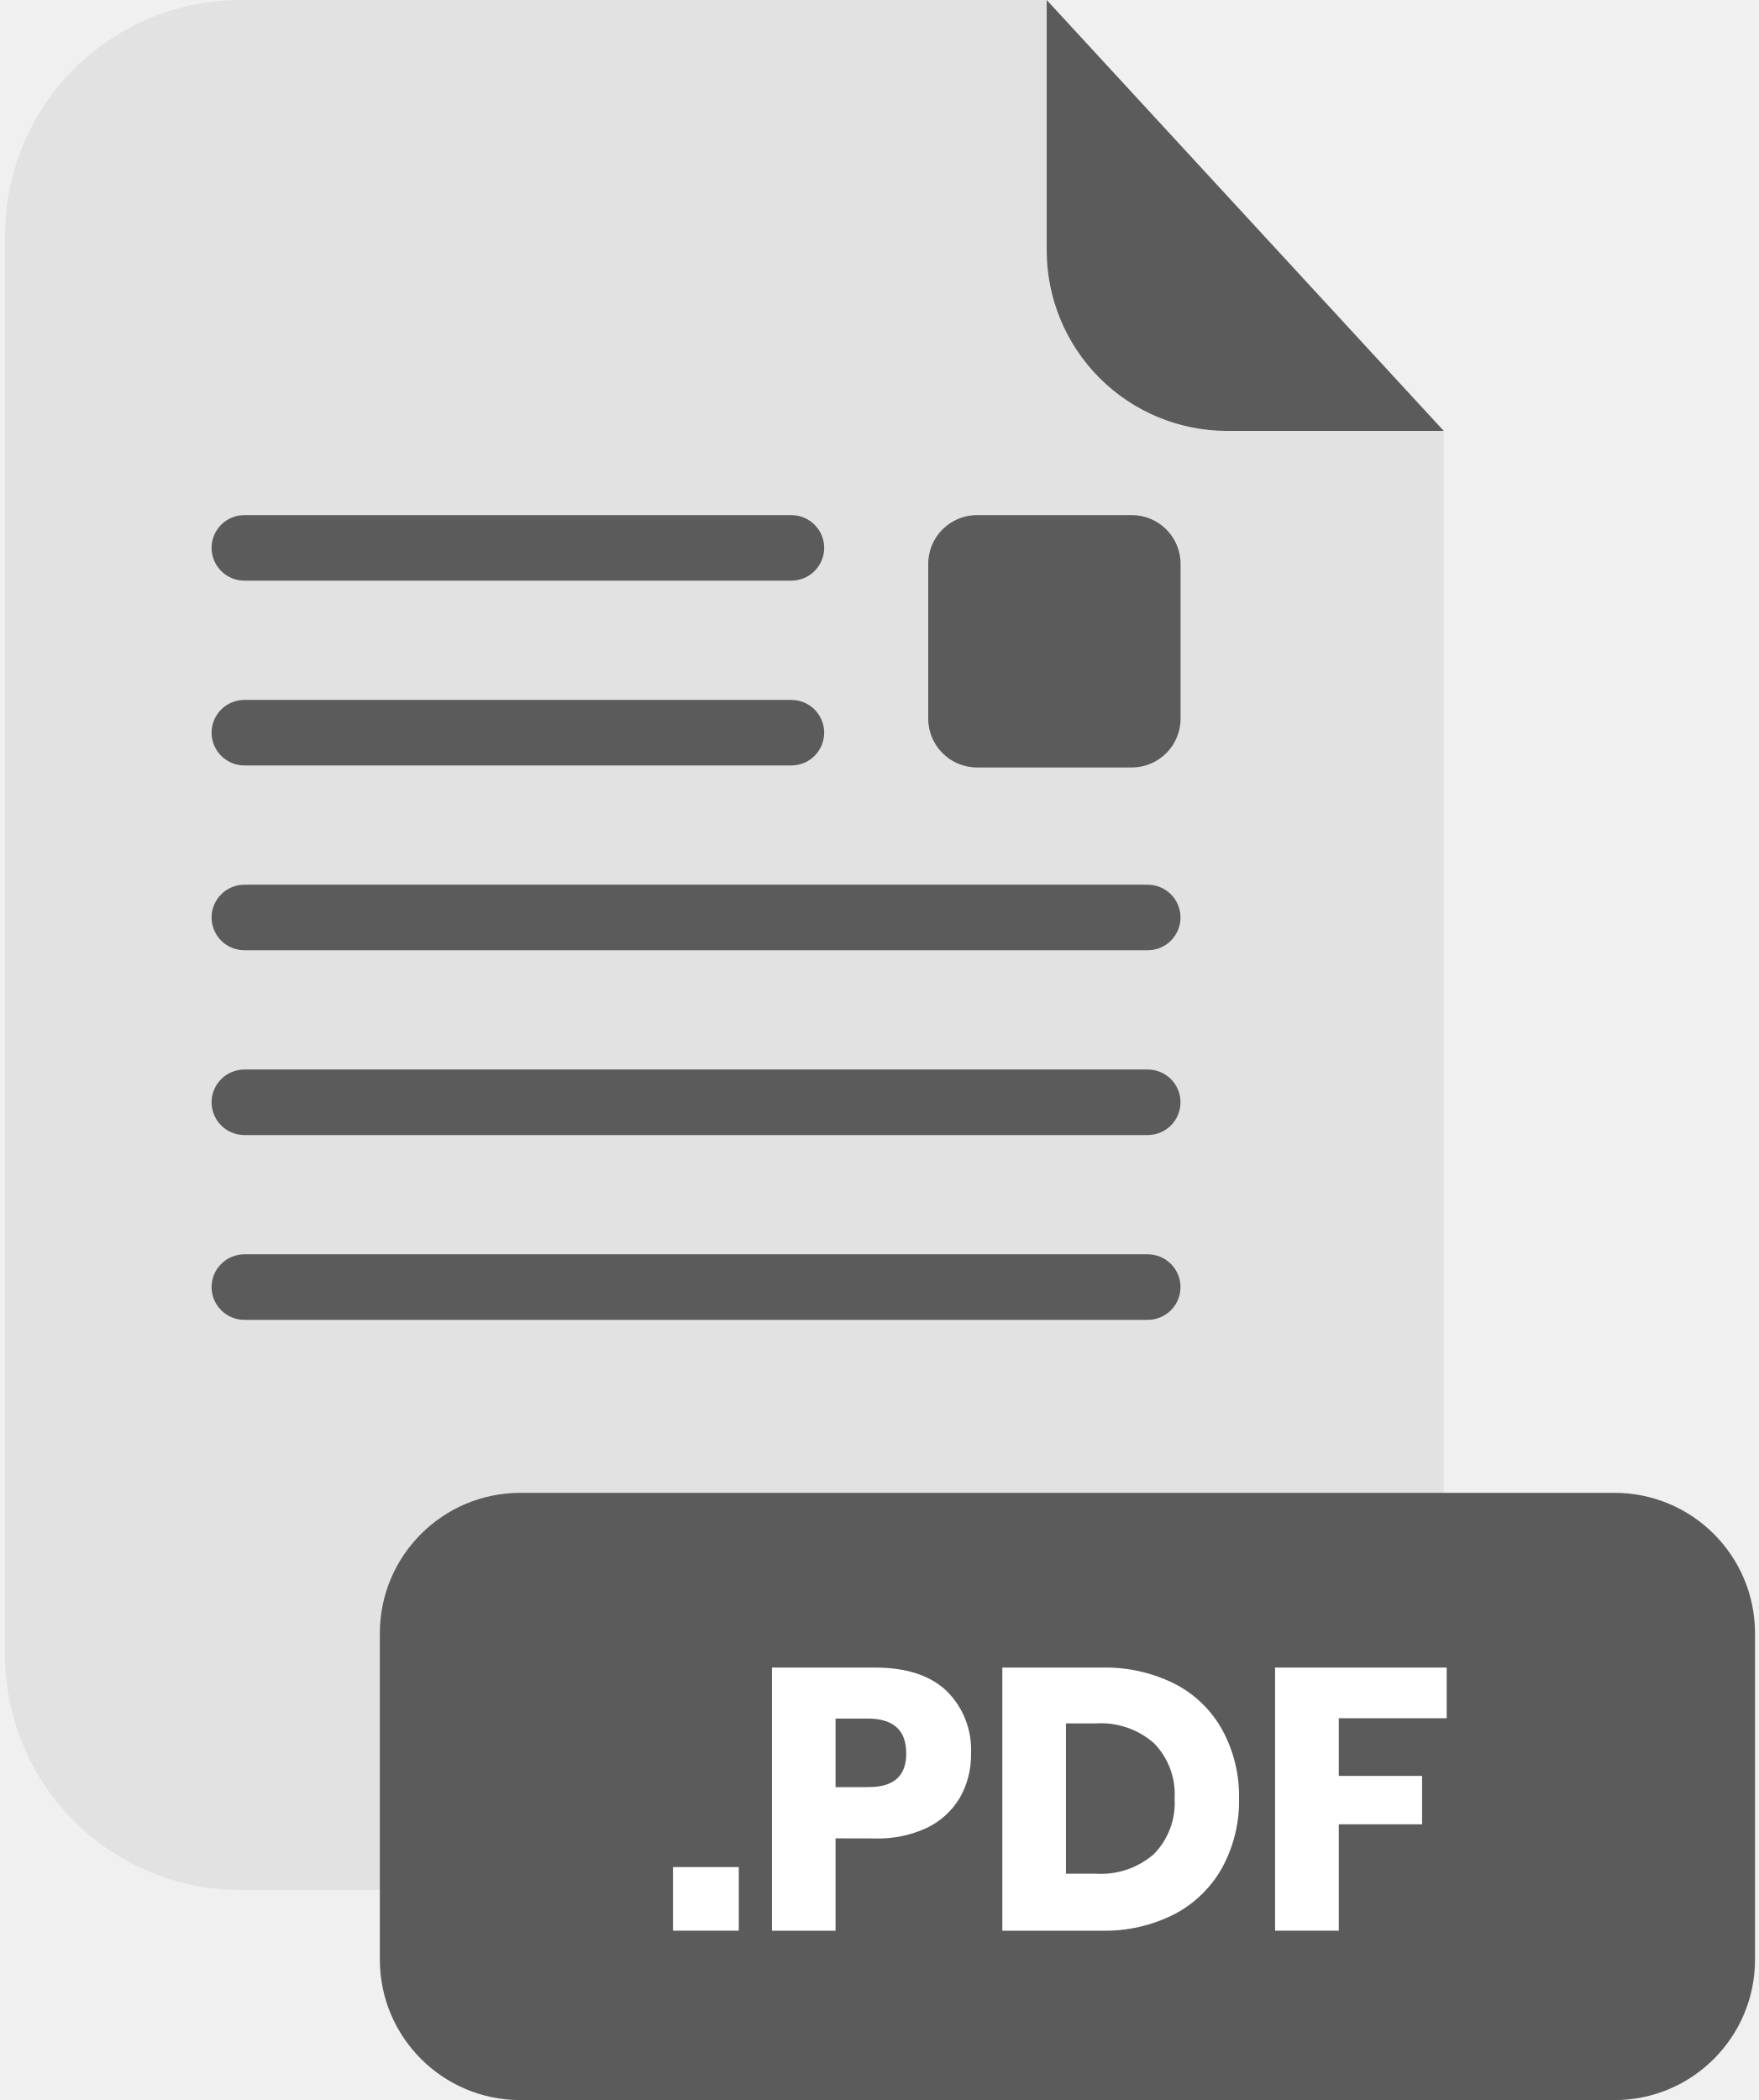
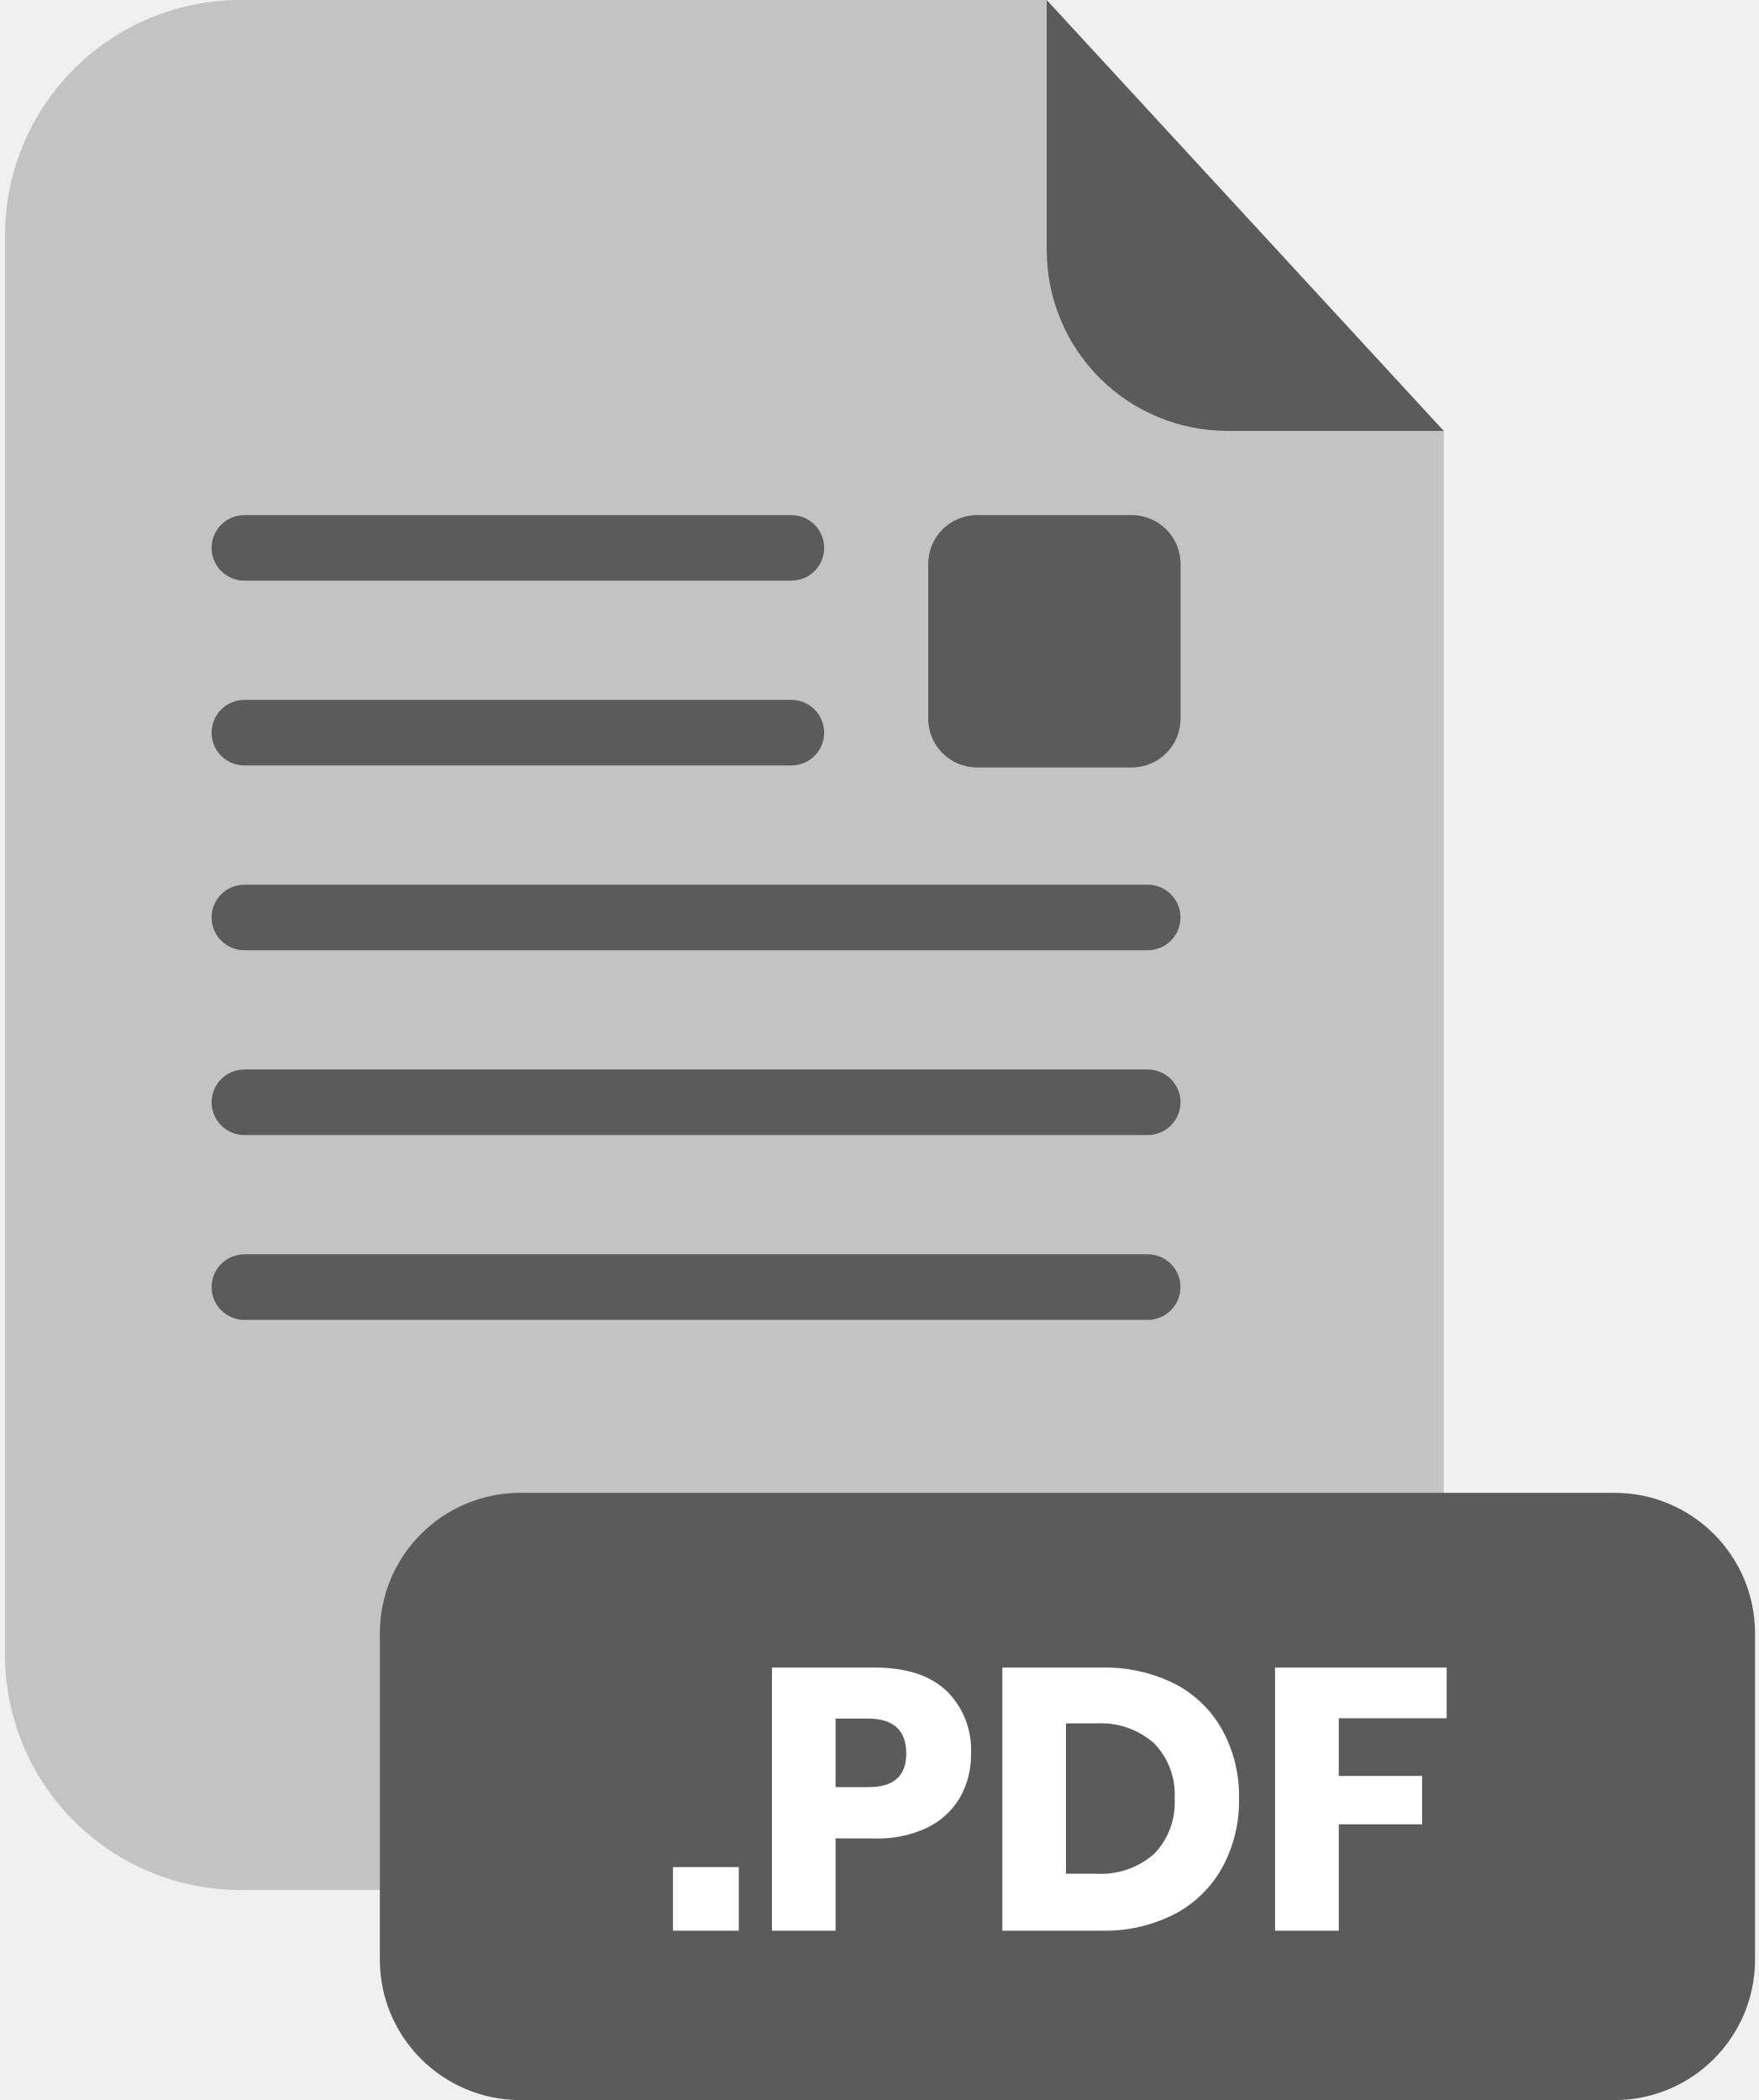
- <svg xmlns="http://www.w3.org/2000/svg" width="201" height="240" viewBox="0 0 201 240" fill="none">
-   <g clip-path="url(#clip0_2_1711)">
-     <g opacity="0.3">
-       <path opacity="0.3" d="M140.24 49.25C134.773 49.245 129.531 47.07 125.665 43.205C121.799 39.339 119.625 34.097 119.62 28.63V0H27.48C20.343 0 13.498 2.835 8.452 7.882C3.405 12.928 0.57 19.773 0.57 26.91V189.13C0.58 196.26 3.42 203.094 8.466 208.132C13.511 213.17 20.35 216 27.48 216H138.09C145.22 216 152.058 213.17 157.104 208.132C162.149 203.094 164.989 196.26 165 189.13V49.25H140.24Z" fill="#5B5B5B" />
-     </g>
-     <path d="M165 49.25H140.24C134.773 49.245 129.531 47.07 125.665 43.205C121.799 39.339 119.625 34.097 119.62 28.63V0L165 49.25Z" fill="#5B5B5B" />
-     <path d="M131.17 150.84H27.93C26.935 150.84 25.981 150.445 25.278 149.742C24.575 149.038 24.18 148.085 24.18 147.09C24.183 146.097 24.579 145.146 25.282 144.445C25.985 143.744 26.937 143.35 27.93 143.35H131.17C132.162 143.35 133.113 143.744 133.814 144.445C134.516 145.147 134.91 146.098 134.91 147.09C134.911 147.582 134.815 148.07 134.628 148.524C134.441 148.979 134.165 149.393 133.818 149.741C133.471 150.089 133.058 150.366 132.603 150.554C132.149 150.743 131.662 150.84 131.17 150.84Z" fill="#5B5B5B" />
-     <path d="M131.17 108.6H27.93C26.937 108.6 25.985 108.206 25.282 107.505C24.579 106.804 24.183 105.853 24.18 104.86C24.18 103.866 24.575 102.912 25.278 102.208C25.981 101.505 26.935 101.11 27.93 101.11H131.17C131.662 101.11 132.149 101.207 132.603 101.396C133.058 101.585 133.471 101.861 133.818 102.209C134.165 102.558 134.441 102.971 134.628 103.426C134.815 103.881 134.911 104.368 134.91 104.86C134.91 105.852 134.516 106.803 133.814 107.505C133.113 108.206 132.162 108.6 131.17 108.6Z" fill="#5B5B5B" />
-     <path d="M131.17 129.72H27.93C26.935 129.72 25.981 129.325 25.278 128.622C24.575 127.918 24.18 126.965 24.18 125.97C24.183 124.977 24.579 124.026 25.282 123.325C25.985 122.624 26.937 122.23 27.93 122.23H131.17C132.162 122.23 133.113 122.624 133.814 123.325C134.516 124.027 134.91 124.978 134.91 125.97C134.911 126.462 134.815 126.949 134.628 127.404C134.441 127.859 134.165 128.273 133.818 128.621C133.471 128.969 133.058 129.246 132.603 129.434C132.149 129.623 131.662 129.72 131.17 129.72Z" fill="#5B5B5B" />
-     <path d="M90.45 87.48H27.93C26.937 87.48 25.985 87.087 25.282 86.385C24.579 85.684 24.183 84.733 24.18 83.74C24.18 82.746 24.575 81.792 25.278 81.089C25.981 80.385 26.935 79.99 27.93 79.99H90.45C91.443 79.993 92.394 80.389 93.095 81.092C93.796 81.795 94.19 82.747 94.19 83.74C94.187 84.731 93.792 85.681 93.091 86.382C92.391 87.083 91.441 87.478 90.45 87.48Z" fill="#5B5B5B" />
-     <path d="M90.45 66.36H27.93C26.937 66.36 25.985 65.966 25.282 65.265C24.579 64.564 24.183 63.613 24.18 62.62C24.18 61.626 24.575 60.672 25.278 59.968C25.981 59.265 26.935 58.87 27.93 58.87H90.45C91.443 58.873 92.394 59.269 93.095 59.972C93.796 60.675 94.19 61.627 94.19 62.62C94.187 63.611 93.792 64.561 93.091 65.262C92.391 65.963 91.441 66.358 90.45 66.36Z" fill="#5B5B5B" />
-     <path d="M184.51 170.61H59.47C50.6 170.61 43.41 177.8 43.41 186.67V223.95C43.41 232.82 50.6 240.01 59.47 240.01H184.51C193.38 240.01 200.57 232.82 200.57 223.95V186.67C200.57 177.8 193.38 170.61 184.51 170.61Z" fill="#5B5B5B" />
-     <path d="M84.43 213.38V220.65H76.91V213.38H84.43Z" fill="white" />
-     <path d="M95.49 210.1V220.65H88.22V190.58H100C103.57 190.58 106.3 191.47 108.17 193.24C109.116 194.17 109.855 195.289 110.337 196.525C110.82 197.761 111.035 199.085 110.97 200.41C111.006 202.158 110.575 203.884 109.72 205.41C108.847 206.901 107.553 208.102 106 208.86C104.127 209.745 102.071 210.174 100 210.11L95.49 210.1ZM103.57 200.41C103.57 197.743 102.11 196.41 99.19 196.41H95.49V204.24H99.19C102.11 204.267 103.57 202.99 103.57 200.41Z" fill="white" />
-     <path d="M139.7 213.4C138.448 215.673 136.556 217.53 134.26 218.74C131.676 220.063 128.802 220.719 125.9 220.65H114.55V190.58H125.9C128.804 190.507 131.682 191.149 134.28 192.45C136.57 193.633 138.457 195.471 139.7 197.73C141.001 200.127 141.656 202.822 141.6 205.55C141.654 208.287 141 210.991 139.7 213.4ZM131.88 211.89C132.693 211.055 133.323 210.06 133.729 208.969C134.135 207.877 134.309 206.713 134.24 205.55C134.31 204.388 134.136 203.225 133.729 202.135C133.323 201.045 132.693 200.052 131.88 199.22C130.061 197.624 127.685 196.811 125.27 196.96H121.82V214.14H125.27C127.683 214.286 130.057 213.478 131.88 211.89Z" fill="white" />
-     <path d="M165.33 190.58V196.37H153V202.96H162.52V208.49H153V220.65H145.72V190.58H165.33Z" fill="white" />
-     <path d="M129.34 58.87H111.66C108.578 58.87 106.08 61.368 106.08 64.45V82.13C106.08 85.212 108.578 87.71 111.66 87.71H129.34C132.422 87.71 134.92 85.212 134.92 82.13V64.45C134.92 61.368 132.422 58.87 129.34 58.87Z" fill="#5B5B5B" />
+ <svg xmlns="http://www.w3.org/2000/svg" fill="none" viewBox="0 0 201 240">
+   <g clip-path="url(#a)">
+     <path fill="#5B5B5B" d="M140.24 49.25C134.773 49.245 129.531 47.07 125.665 43.205C121.799 39.339 119.625 34.097 119.62 28.63V0H27.48C20.343 0 13.498 2.835 8.452 7.882C3.405 12.928 0.57 19.773 0.57 26.91V189.13C0.58 196.26 3.42 203.094 8.466 208.132C13.511 213.17 20.35 216 27.48 216H138.09C145.22 216 152.058 213.17 157.104 208.132C162.149 203.094 164.989 196.26 165 189.13V49.25H140.24Z" opacity=".3" />
+     <path fill="#5B5B5B" d="M165 49.25H140.24C134.773 49.245 129.531 47.07 125.665 43.205 121.799 39.339 119.625 34.097 119.62 28.63V0L165 49.25ZM131.17 150.84H27.93C26.935 150.84 25.981 150.445 25.278 149.742 24.575 149.038 24.18 148.085 24.18 147.09 24.183 146.097 24.579 145.146 25.282 144.445 25.985 143.744 26.937 143.35 27.93 143.35H131.17C132.162 143.35 133.113 143.744 133.814 144.445 134.516 145.147 134.91 146.098 134.91 147.09 134.911 147.582 134.815 148.07 134.628 148.524 134.441 148.979 134.165 149.393 133.818 149.741 133.471 150.089 133.058 150.366 132.603 150.554 132.149 150.743 131.662 150.84 131.17 150.84ZM131.17 108.6H27.93C26.937 108.6 25.985 108.206 25.282 107.505 24.579 106.804 24.183 105.853 24.18 104.86 24.18 103.866 24.575 102.912 25.278 102.208 25.981 101.505 26.935 101.11 27.93 101.11H131.17C131.662 101.11 132.149 101.207 132.603 101.396 133.058 101.585 133.471 101.861 133.818 102.209 134.165 102.558 134.441 102.971 134.628 103.426 134.815 103.881 134.911 104.368 134.91 104.86 134.91 105.852 134.516 106.803 133.814 107.505 133.113 108.206 132.162 108.6 131.17 108.6ZM131.17 129.72H27.93C26.935 129.72 25.981 129.325 25.278 128.622 24.575 127.918 24.18 126.965 24.18 125.97 24.183 124.977 24.579 124.026 25.282 123.325 25.985 122.624 26.937 122.23 27.93 122.23H131.17C132.162 122.23 133.113 122.624 133.814 123.325 134.516 124.027 134.91 124.978 134.91 125.97 134.911 126.462 134.815 126.949 134.628 127.404 134.441 127.859 134.165 128.273 133.818 128.621 133.471 128.969 133.058 129.246 132.603 129.434 132.149 129.623 131.662 129.72 131.17 129.72ZM90.45 87.48H27.93C26.937 87.48 25.985 87.087 25.282 86.385 24.579 85.684 24.183 84.733 24.18 83.74 24.18 82.746 24.575 81.792 25.278 81.089 25.981 80.385 26.935 79.99 27.93 79.99H90.45C91.443 79.993 92.394 80.389 93.095 81.092 93.796 81.795 94.19 82.747 94.19 83.74 94.187 84.731 93.792 85.681 93.091 86.382 92.391 87.083 91.441 87.478 90.45 87.48ZM90.45 66.36H27.93C26.937 66.36 25.985 65.966 25.282 65.265 24.579 64.564 24.183 63.613 24.18 62.62 24.18 61.626 24.575 60.672 25.278 59.968 25.981 59.265 26.935 58.87 27.93 58.87H90.45C91.443 58.873 92.394 59.269 93.095 59.972 93.796 60.675 94.19 61.627 94.19 62.62 94.187 63.611 93.792 64.561 93.091 65.262 92.391 65.963 91.441 66.358 90.45 66.36ZM184.51 170.61H59.47C50.6 170.61 43.41 177.8 43.41 186.67V223.95C43.41 232.82 50.6 240.01 59.47 240.01H184.51C193.38 240.01 200.57 232.82 200.57 223.95V186.67C200.57 177.8 193.38 170.61 184.51 170.61Z" />
+     <path fill="#fff" d="M84.43 213.38V220.65H76.91V213.38H84.43ZM95.49 210.1V220.65H88.22V190.58H100C103.57 190.58 106.3 191.47 108.17 193.24 109.116 194.17 109.855 195.289 110.337 196.525 110.82 197.761 111.035 199.085 110.97 200.41 111.006 202.158 110.575 203.884 109.72 205.41 108.847 206.901 107.553 208.102 106 208.86 104.127 209.745 102.071 210.174 100 210.11L95.49 210.1ZM103.57 200.41C103.57 197.743 102.11 196.41 99.19 196.41H95.49V204.24H99.19C102.11 204.267 103.57 202.99 103.57 200.41ZM139.7 213.4C138.448 215.673 136.556 217.53 134.26 218.74 131.676 220.063 128.802 220.719 125.9 220.65H114.55V190.58H125.9C128.804 190.507 131.682 191.149 134.28 192.45 136.57 193.633 138.457 195.471 139.7 197.73 141.001 200.127 141.656 202.822 141.6 205.55 141.654 208.287 141 210.991 139.7 213.4ZM131.88 211.89C132.693 211.055 133.323 210.06 133.729 208.969 134.135 207.877 134.309 206.713 134.24 205.55 134.31 204.388 134.136 203.225 133.729 202.135 133.323 201.045 132.693 200.052 131.88 199.22 130.061 197.624 127.685 196.811 125.27 196.96H121.82V214.14H125.27C127.683 214.286 130.057 213.478 131.88 211.89ZM165.33 190.58V196.37H153V202.96H162.52V208.49H153V220.65H145.72V190.58H165.33Z" />
+     <path fill="#5B5B5B" d="M129.34 58.87H111.66C108.578 58.87 106.08 61.368 106.08 64.45V82.13C106.08 85.212 108.578 87.71 111.66 87.71H129.34C132.422 87.71 134.92 85.212 134.92 82.13V64.45C134.92 61.368 132.422 58.87 129.34 58.87Z" />
  </g>
  <defs>
-     <clipPath id="clip0_2_1711">
-       <rect width="200" height="240.01" fill="white" transform="translate(0.569824)" />
+     <clipPath id="a">
+       <path fill="#fff" d="M0 0H200V240.01H0z" transform="translate(.57)" />
    </clipPath>
  </defs>
</svg>
